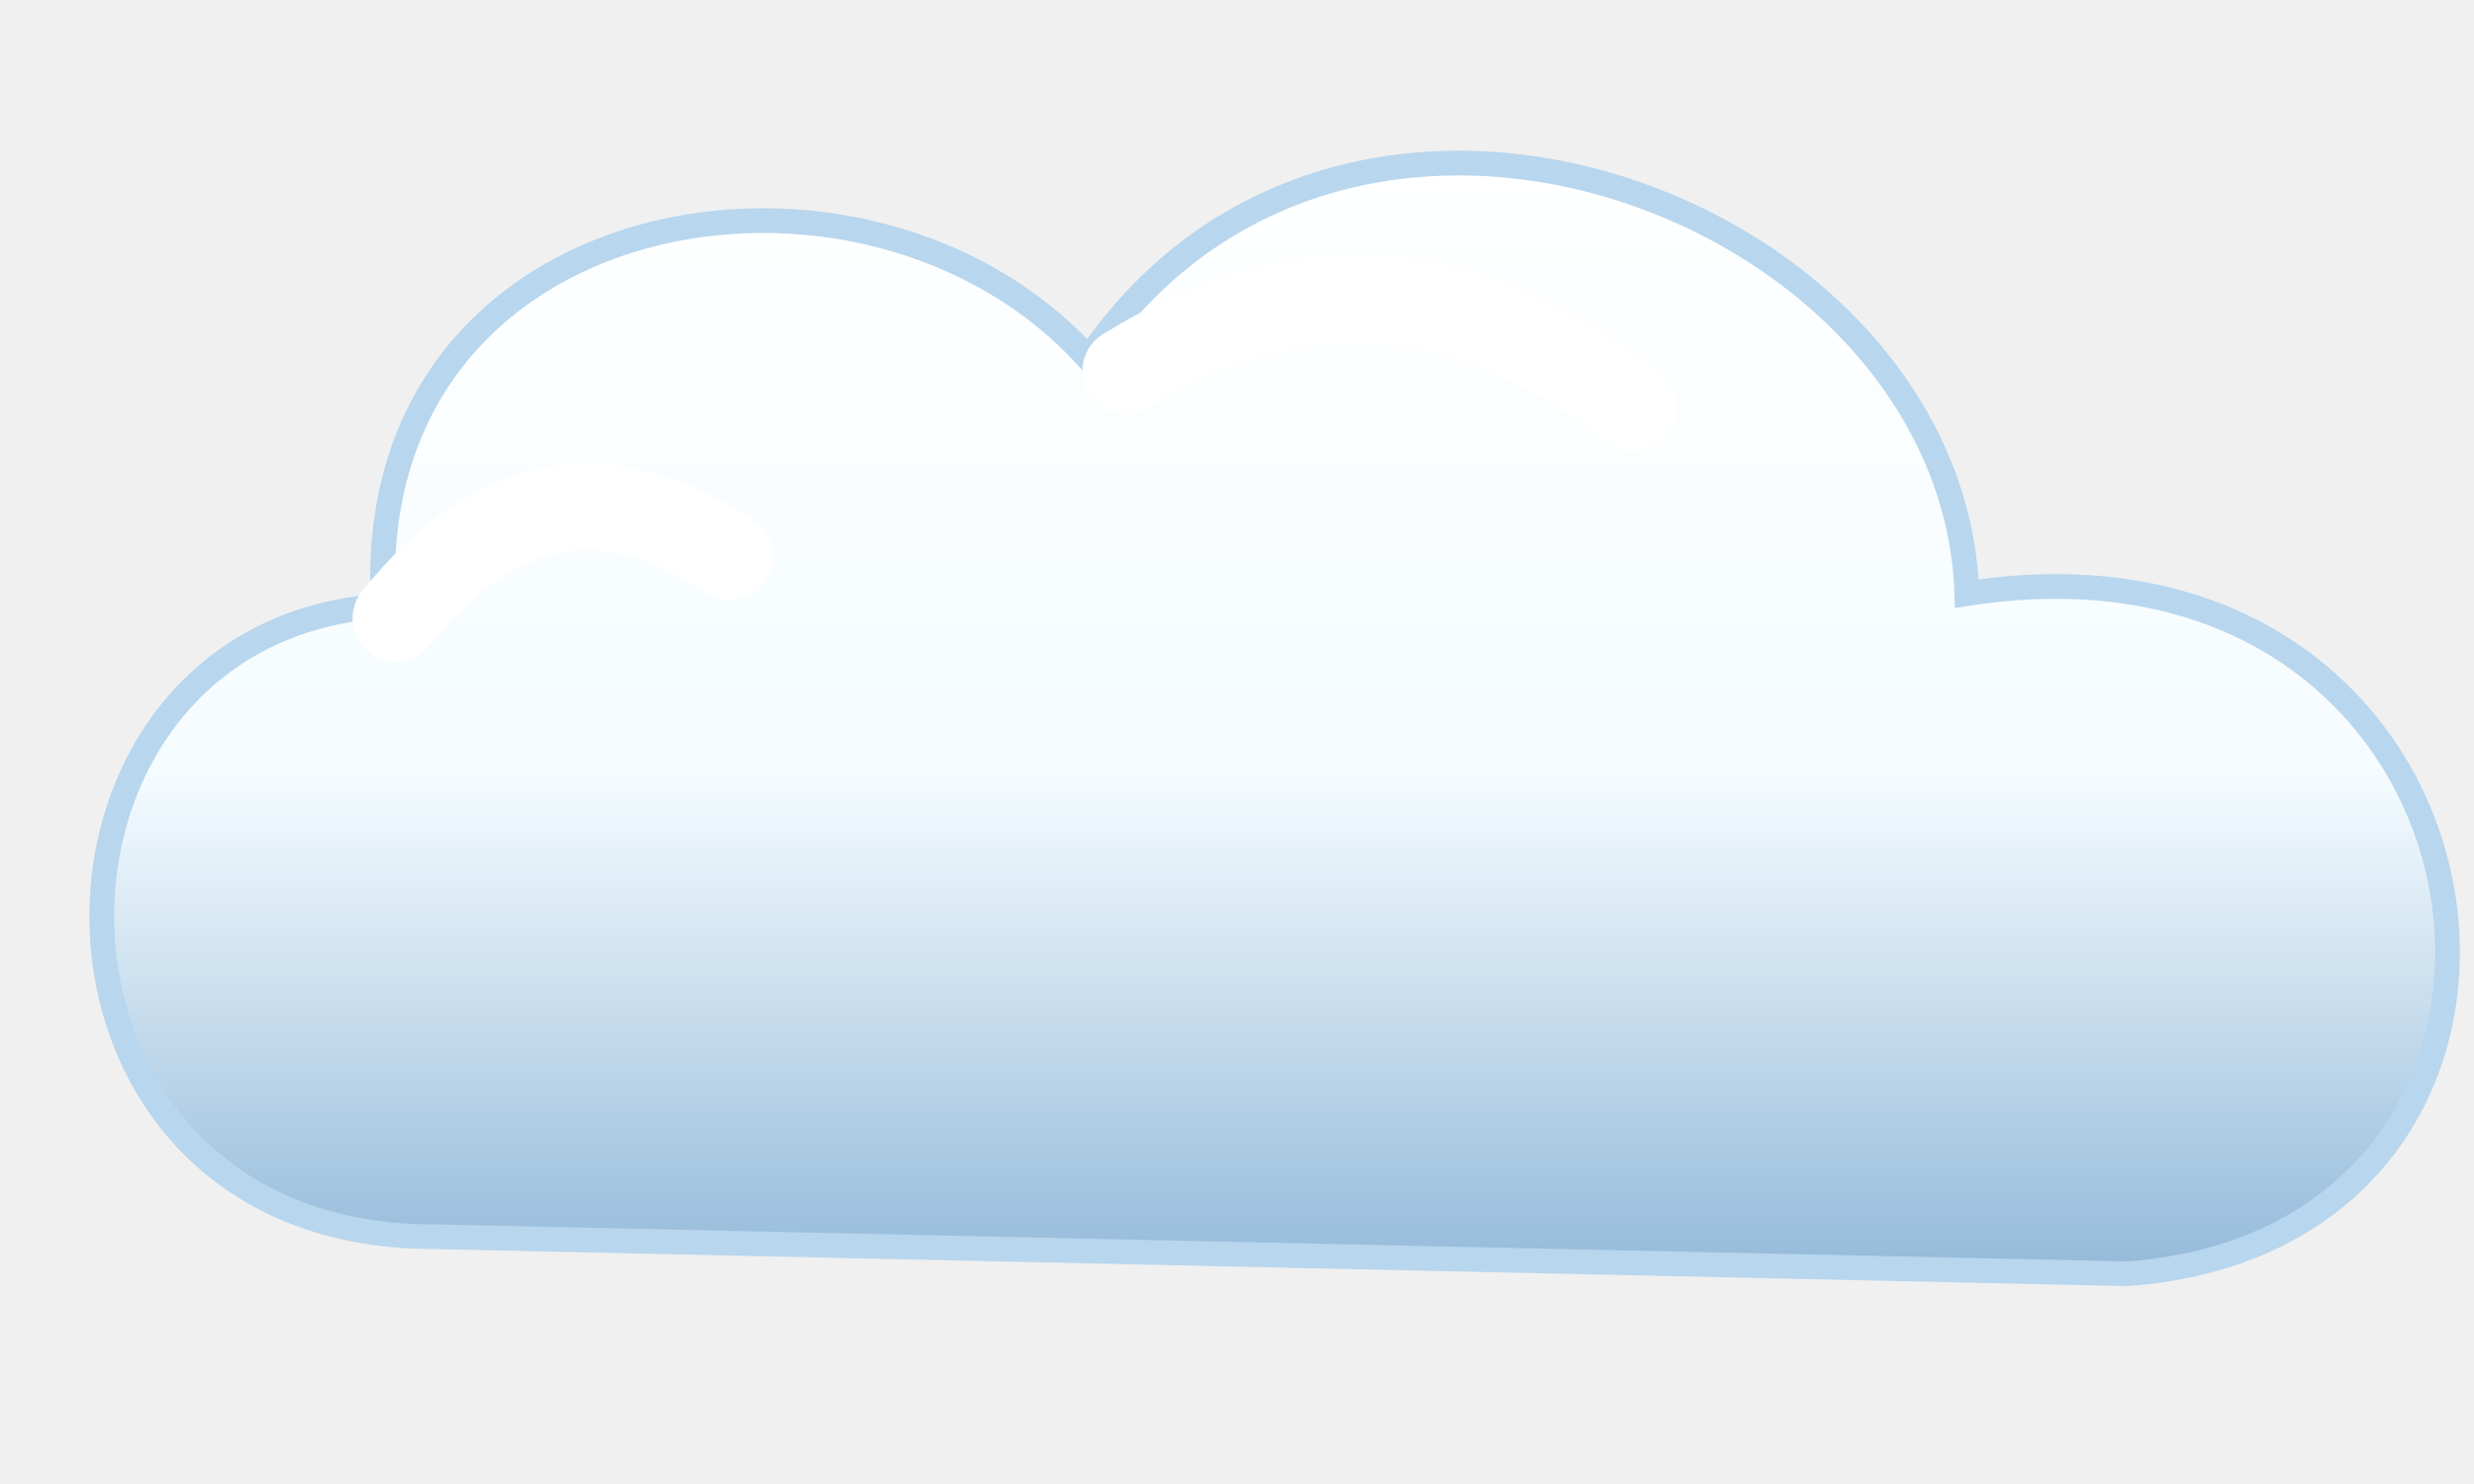
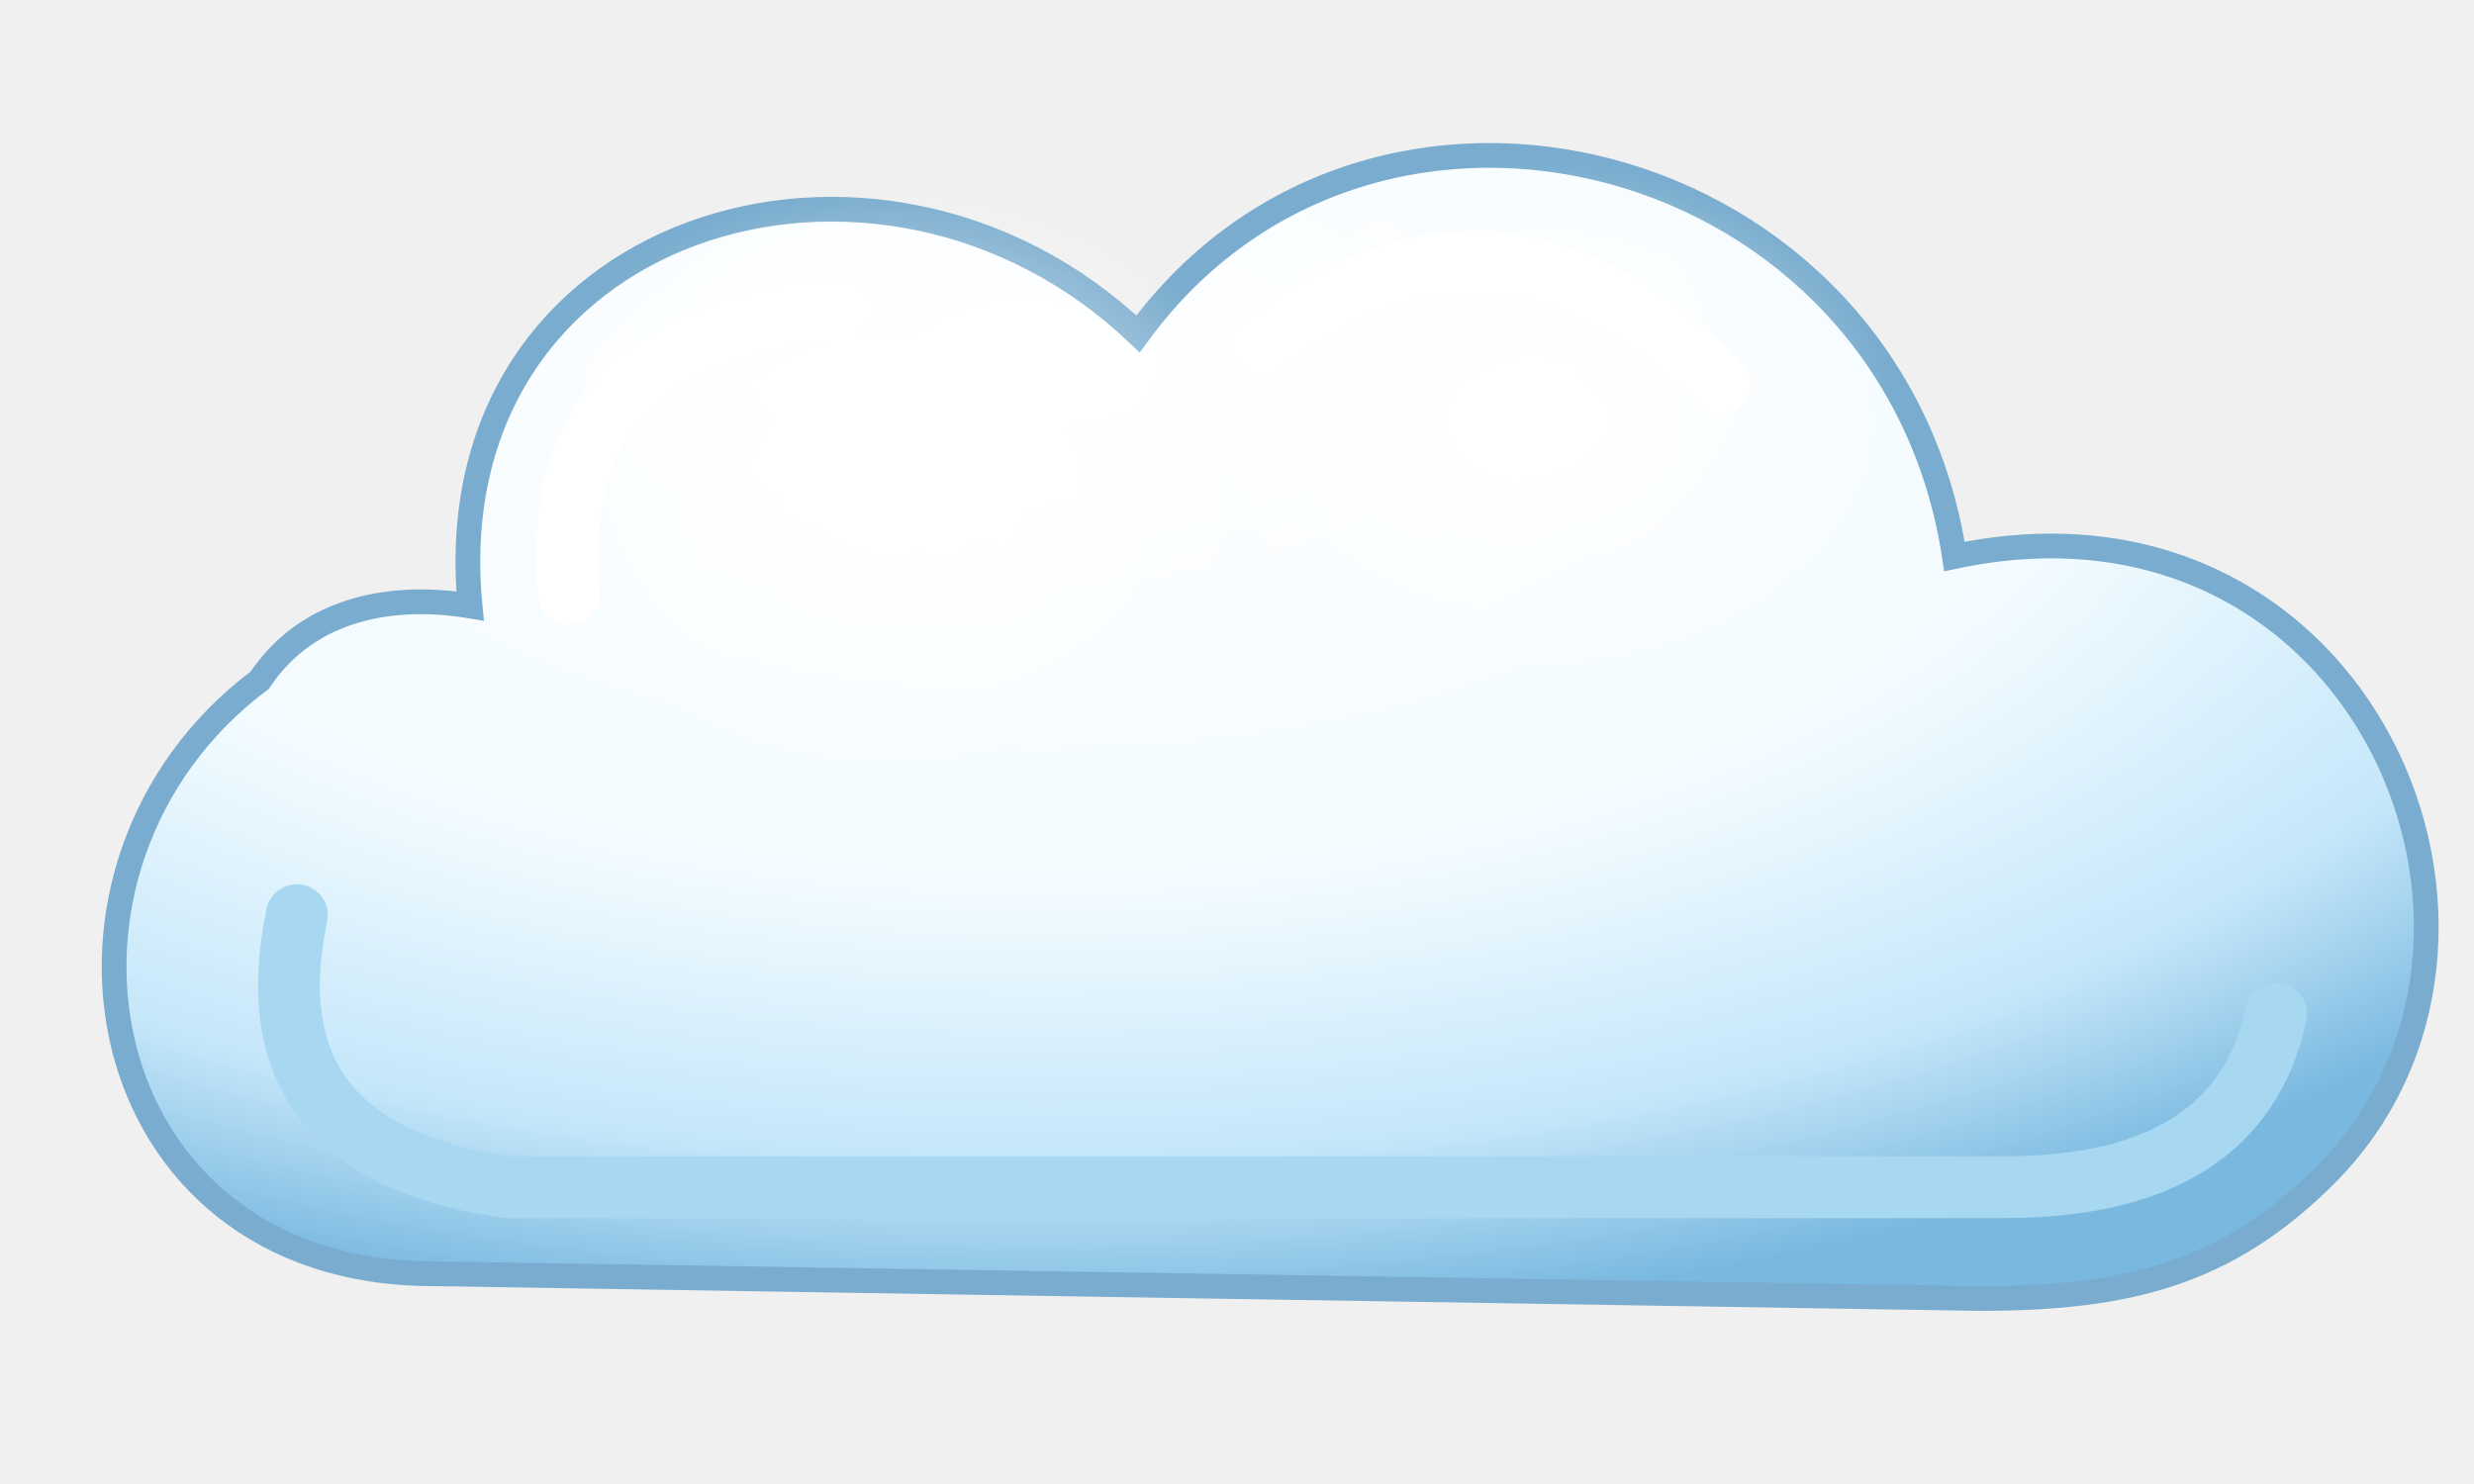
- <svg xmlns="http://www.w3.org/2000/svg" width="200" height="120" viewBox="0 0 200 120">
+ <svg xmlns="http://www.w3.org/2000/svg" width="600" height="360" viewBox="0 0 200 120">
  <defs>
-     <linearGradient id="c" x2="0" y2="1">
+     <radialGradient id="c" cx="40%" cy="18%" r="85%">
      <stop stop-color="#fff" />
-       <stop offset=".55" stop-color="#f5fcff" />
-       <stop offset="1" stop-color="#93b9d9" />
-     </linearGradient>
+       <stop offset=".55" stop-color="#f2fbff" />
+       <stop offset=".82" stop-color="#c5e7fa" />
+       <stop offset="1" stop-color="#79b8df" />
+     </radialGradient>
+     <radialGradient id="p">
+       <stop stop-color="#fff" />
+       <stop offset="1" stop-color="#fff" stop-opacity="0" />
+     </radialGradient>
  </defs>
-   <path d="M35 100C0 100 0 51 31 49C29 16 70 9 88 29C109 -2 158 17 159 48C204 41 212 100 172 103Z" fill="url(#c)" stroke="#b8d6ed" stroke-width="2" />
-   <path d="M32 50Q44 35 59 45M91 30Q112 17 132 33" stroke="white" stroke-width="7" fill="none" stroke-linecap="round" />
+   <path d="M35 103C7 103 1 70 21 55C25 49 32 48 38 49C35 18 71 7 92 27C111 1 153 12 158 45C191 38 207 76 188 95C180 103 172 105 160 105Z" fill="url(#c)" stroke="#79acce" stroke-width="2" />
+   <ellipse cx="72" cy="39" rx="31" ry="24" fill="url(#p)" />
+   <ellipse cx="124" cy="34" rx="29" ry="21" fill="url(#p)" />
+   <path d="M24 74Q20 93 41 96H162Q181 96 184 82" fill="none" stroke="#a8d8f1" stroke-width="5" stroke-linecap="round" />
+   <path d="M46 48Q44 27 68 25M102 28Q121 13 139 31" stroke="#fff" stroke-width="5" stroke-linecap="round" fill="none" />
</svg>
